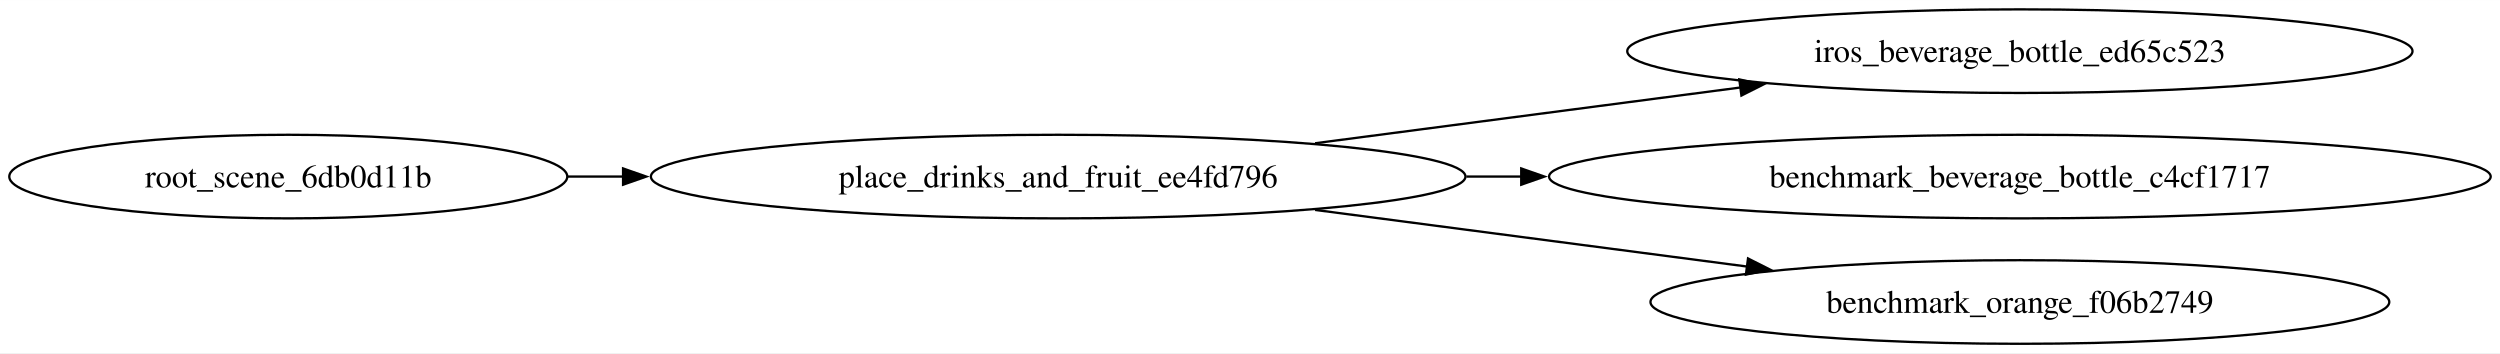
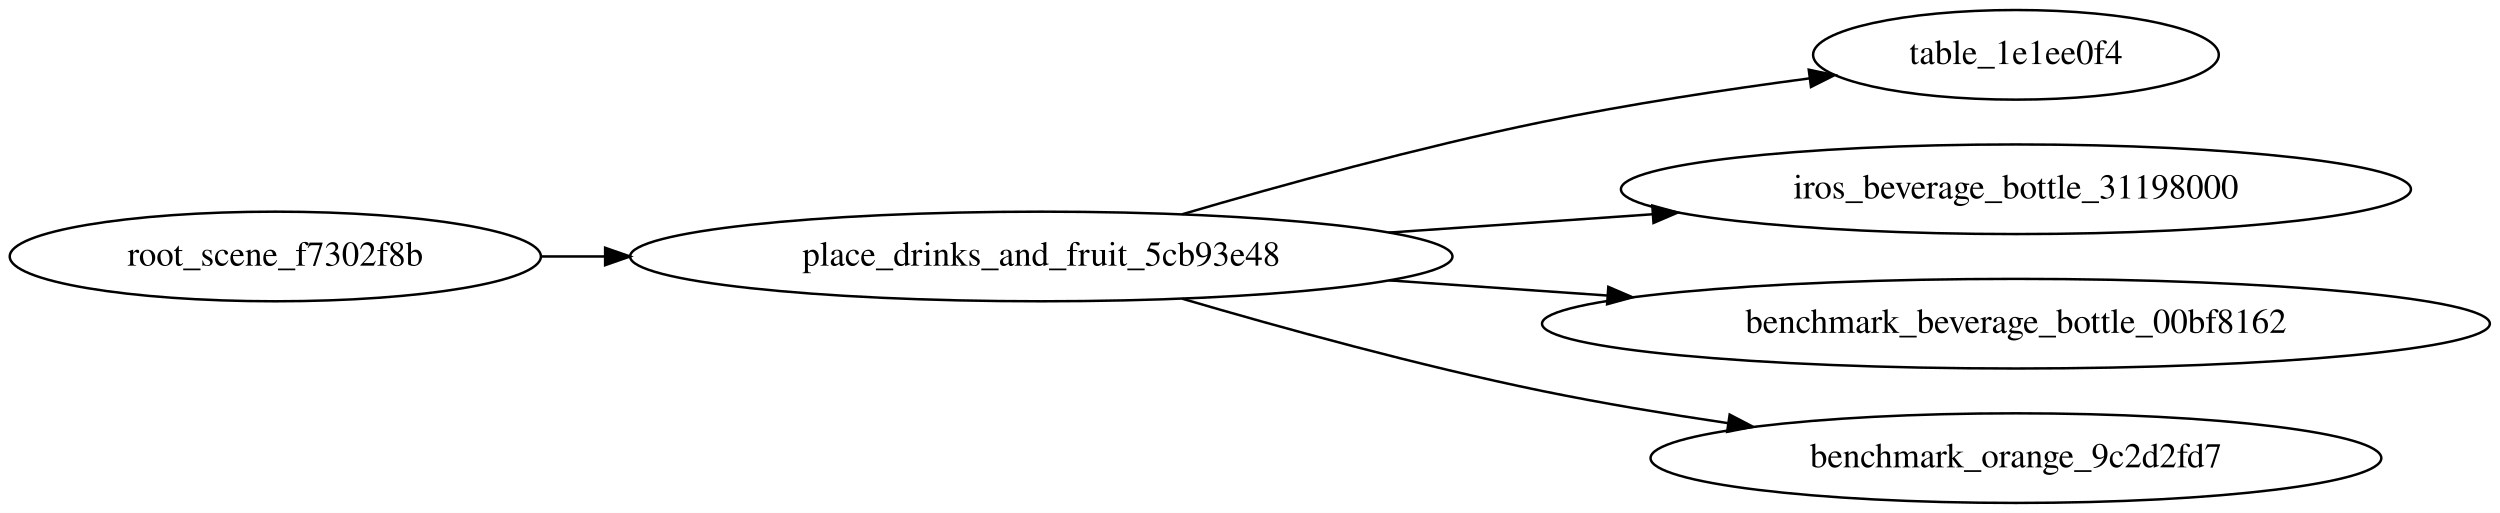
- <svg xmlns="http://www.w3.org/2000/svg" width="1076pt" height="152pt" viewBox="0.00 0.00 1076.45 152.00">
-   <g id="graph0" class="graph" transform="scale(1 1) rotate(0) translate(4 148)">
-     <polygon fill="white" stroke="none" points="-4,4 -4,-148 1072.45,-148 1072.45,4 -4,4" />
+ <svg xmlns="http://www.w3.org/2000/svg" width="1004pt" height="206pt" viewBox="0.00 0.00 1004.22 206.00">
+   <g id="graph0" class="graph" transform="scale(1 1) rotate(0) translate(4 202)">
+     <polygon fill="white" stroke="transparent" points="-4,4 -4,-202 1000.22,-202 1000.22,4 -4,4" />
    <g id="node1" class="node">
-       <ellipse fill="none" stroke="black" cx="120.13" cy="-72" rx="120.13" ry="18" />
-       <text text-anchor="middle" x="120.13" y="-67.33" font-family="Times,serif" font-size="14.00">root_scene_6db0d11b</text>
+       <ellipse fill="none" stroke="black" cx="106.59" cy="-99" rx="106.68" ry="18" />
+       <text text-anchor="middle" x="106.59" y="-95.3" font-family="Times,serif" font-size="14.00">root_scene_f7302f8b</text>
    </g>
    <g id="node2" class="node">
-       <ellipse fill="none" stroke="black" cx="451.63" cy="-72" rx="175.37" ry="18" />
-       <text text-anchor="middle" x="451.63" y="-67.33" font-family="Times,serif" font-size="14.00">place_drinks_and_fruit_ee4fd796</text>
+       <ellipse fill="none" stroke="black" cx="414.27" cy="-99" rx="165.17" ry="18" />
+       <text text-anchor="middle" x="414.27" y="-95.3" font-family="Times,serif" font-size="14.00">place_drinks_and_fruit_5cb93e48</text>
    </g>
    <g id="edge1" class="edge">
-       <path fill="none" stroke="black" d="M240.55,-72C248.37,-72 256.35,-72 264.39,-72" />
-       <polygon fill="black" stroke="black" points="264.28,-75.5 274.28,-72 264.28,-68.5 264.28,-75.5" />
+       <path fill="none" stroke="black" d="M213.21,-99C221.59,-99 230.17,-99 238.85,-99" />
+       <polygon fill="black" stroke="black" points="239.07,-102.5 249.07,-99 239.07,-95.5 239.07,-102.5" />
    </g>
    <g id="node3" class="node">
-       <ellipse fill="none" stroke="black" cx="865.72" cy="-126" rx="169.06" ry="18" />
-       <text text-anchor="middle" x="865.72" y="-121.33" font-family="Times,serif" font-size="14.00">iros_beverage_bottle_ed65c523</text>
+       <ellipse fill="none" stroke="black" cx="805.78" cy="-180" rx="81.49" ry="18" />
+       <text text-anchor="middle" x="805.78" y="-176.3" font-family="Times,serif" font-size="14.00">table_1e1ee0f4</text>
    </g>
    <g id="edge2" class="edge">
-       <path fill="none" stroke="black" d="M562.25,-86.36C618.69,-93.76 687.6,-102.79 745.38,-110.36" />
-       <polygon fill="black" stroke="black" points="744.91,-113.83 755.28,-111.66 745.82,-106.89 744.91,-113.83" />
+       <path fill="none" stroke="black" d="M470.89,-115.97C510.8,-127.67 566.01,-142.86 615.35,-153 650.3,-160.18 689.26,-166.09 722.72,-170.52" />
+       <polygon fill="black" stroke="black" points="722.55,-174.03 732.92,-171.85 723.45,-167.09 722.55,-174.03" />
    </g>
    <g id="node4" class="node">
-       <ellipse fill="none" stroke="black" cx="865.72" cy="-72" rx="202.73" ry="18" />
-       <text text-anchor="middle" x="865.72" y="-67.33" font-family="Times,serif" font-size="14.00">benchmark_beverage_bottle_c4cf1717</text>
+       <ellipse fill="none" stroke="black" cx="805.78" cy="-126" rx="158.67" ry="18" />
+       <text text-anchor="middle" x="805.78" y="-122.3" font-family="Times,serif" font-size="14.00">iros_beverage_bottle_31198000</text>
    </g>
    <g id="edge3" class="edge">
-       <path fill="none" stroke="black" d="M627.39,-72C635.3,-72 643.26,-72 651.24,-72" />
-       <polygon fill="black" stroke="black" points="651.01,-75.5 661.01,-72 651.01,-68.5 651.01,-75.5" />
+       <path fill="none" stroke="black" d="M553.97,-108.61C588.28,-110.99 625.14,-113.55 659.75,-115.95" />
+       <polygon fill="black" stroke="black" points="659.71,-119.45 669.93,-116.65 660.19,-112.47 659.71,-119.45" />
    </g>
    <g id="node5" class="node">
-       <ellipse fill="none" stroke="black" cx="865.72" cy="-18" rx="159.06" ry="18" />
-       <text text-anchor="middle" x="865.72" y="-13.32" font-family="Times,serif" font-size="14.00">benchmark_orange_f06b2749</text>
+       <ellipse fill="none" stroke="black" cx="805.78" cy="-72" rx="190.37" ry="18" />
+       <text text-anchor="middle" x="805.78" y="-68.3" font-family="Times,serif" font-size="14.00">benchmark_beverage_bottle_00bf8162</text>
    </g>
    <g id="edge4" class="edge">
-       <path fill="none" stroke="black" d="M562.25,-57.64C619.71,-50.11 690.08,-40.88 748.48,-33.23" />
-       <polygon fill="black" stroke="black" points="748.66,-36.74 758.12,-31.97 747.75,-29.8 748.66,-36.74" />
+       <path fill="none" stroke="black" d="M553.97,-89.39C582.32,-87.42 612.4,-85.34 641.52,-83.32" />
+       <polygon fill="black" stroke="black" points="642.04,-86.79 651.78,-82.61 641.56,-79.81 642.04,-86.79" />
+     </g>
+     <g id="node6" class="node">
+       <ellipse fill="none" stroke="black" cx="805.78" cy="-18" rx="146.77" ry="18" />
+       <text text-anchor="middle" x="805.78" y="-14.3" font-family="Times,serif" font-size="14.00">benchmark_orange_9c2d2fd7</text>
+     </g>
+     <g id="edge5" class="edge">
+       <path fill="none" stroke="black" d="M470.89,-82.03C510.8,-70.33 566.01,-55.14 615.35,-45 639.38,-40.07 665.3,-35.73 690.03,-32.06" />
+       <polygon fill="black" stroke="black" points="690.78,-35.49 700.17,-30.58 689.77,-28.56 690.78,-35.49" />
    </g>
  </g>
</svg>
